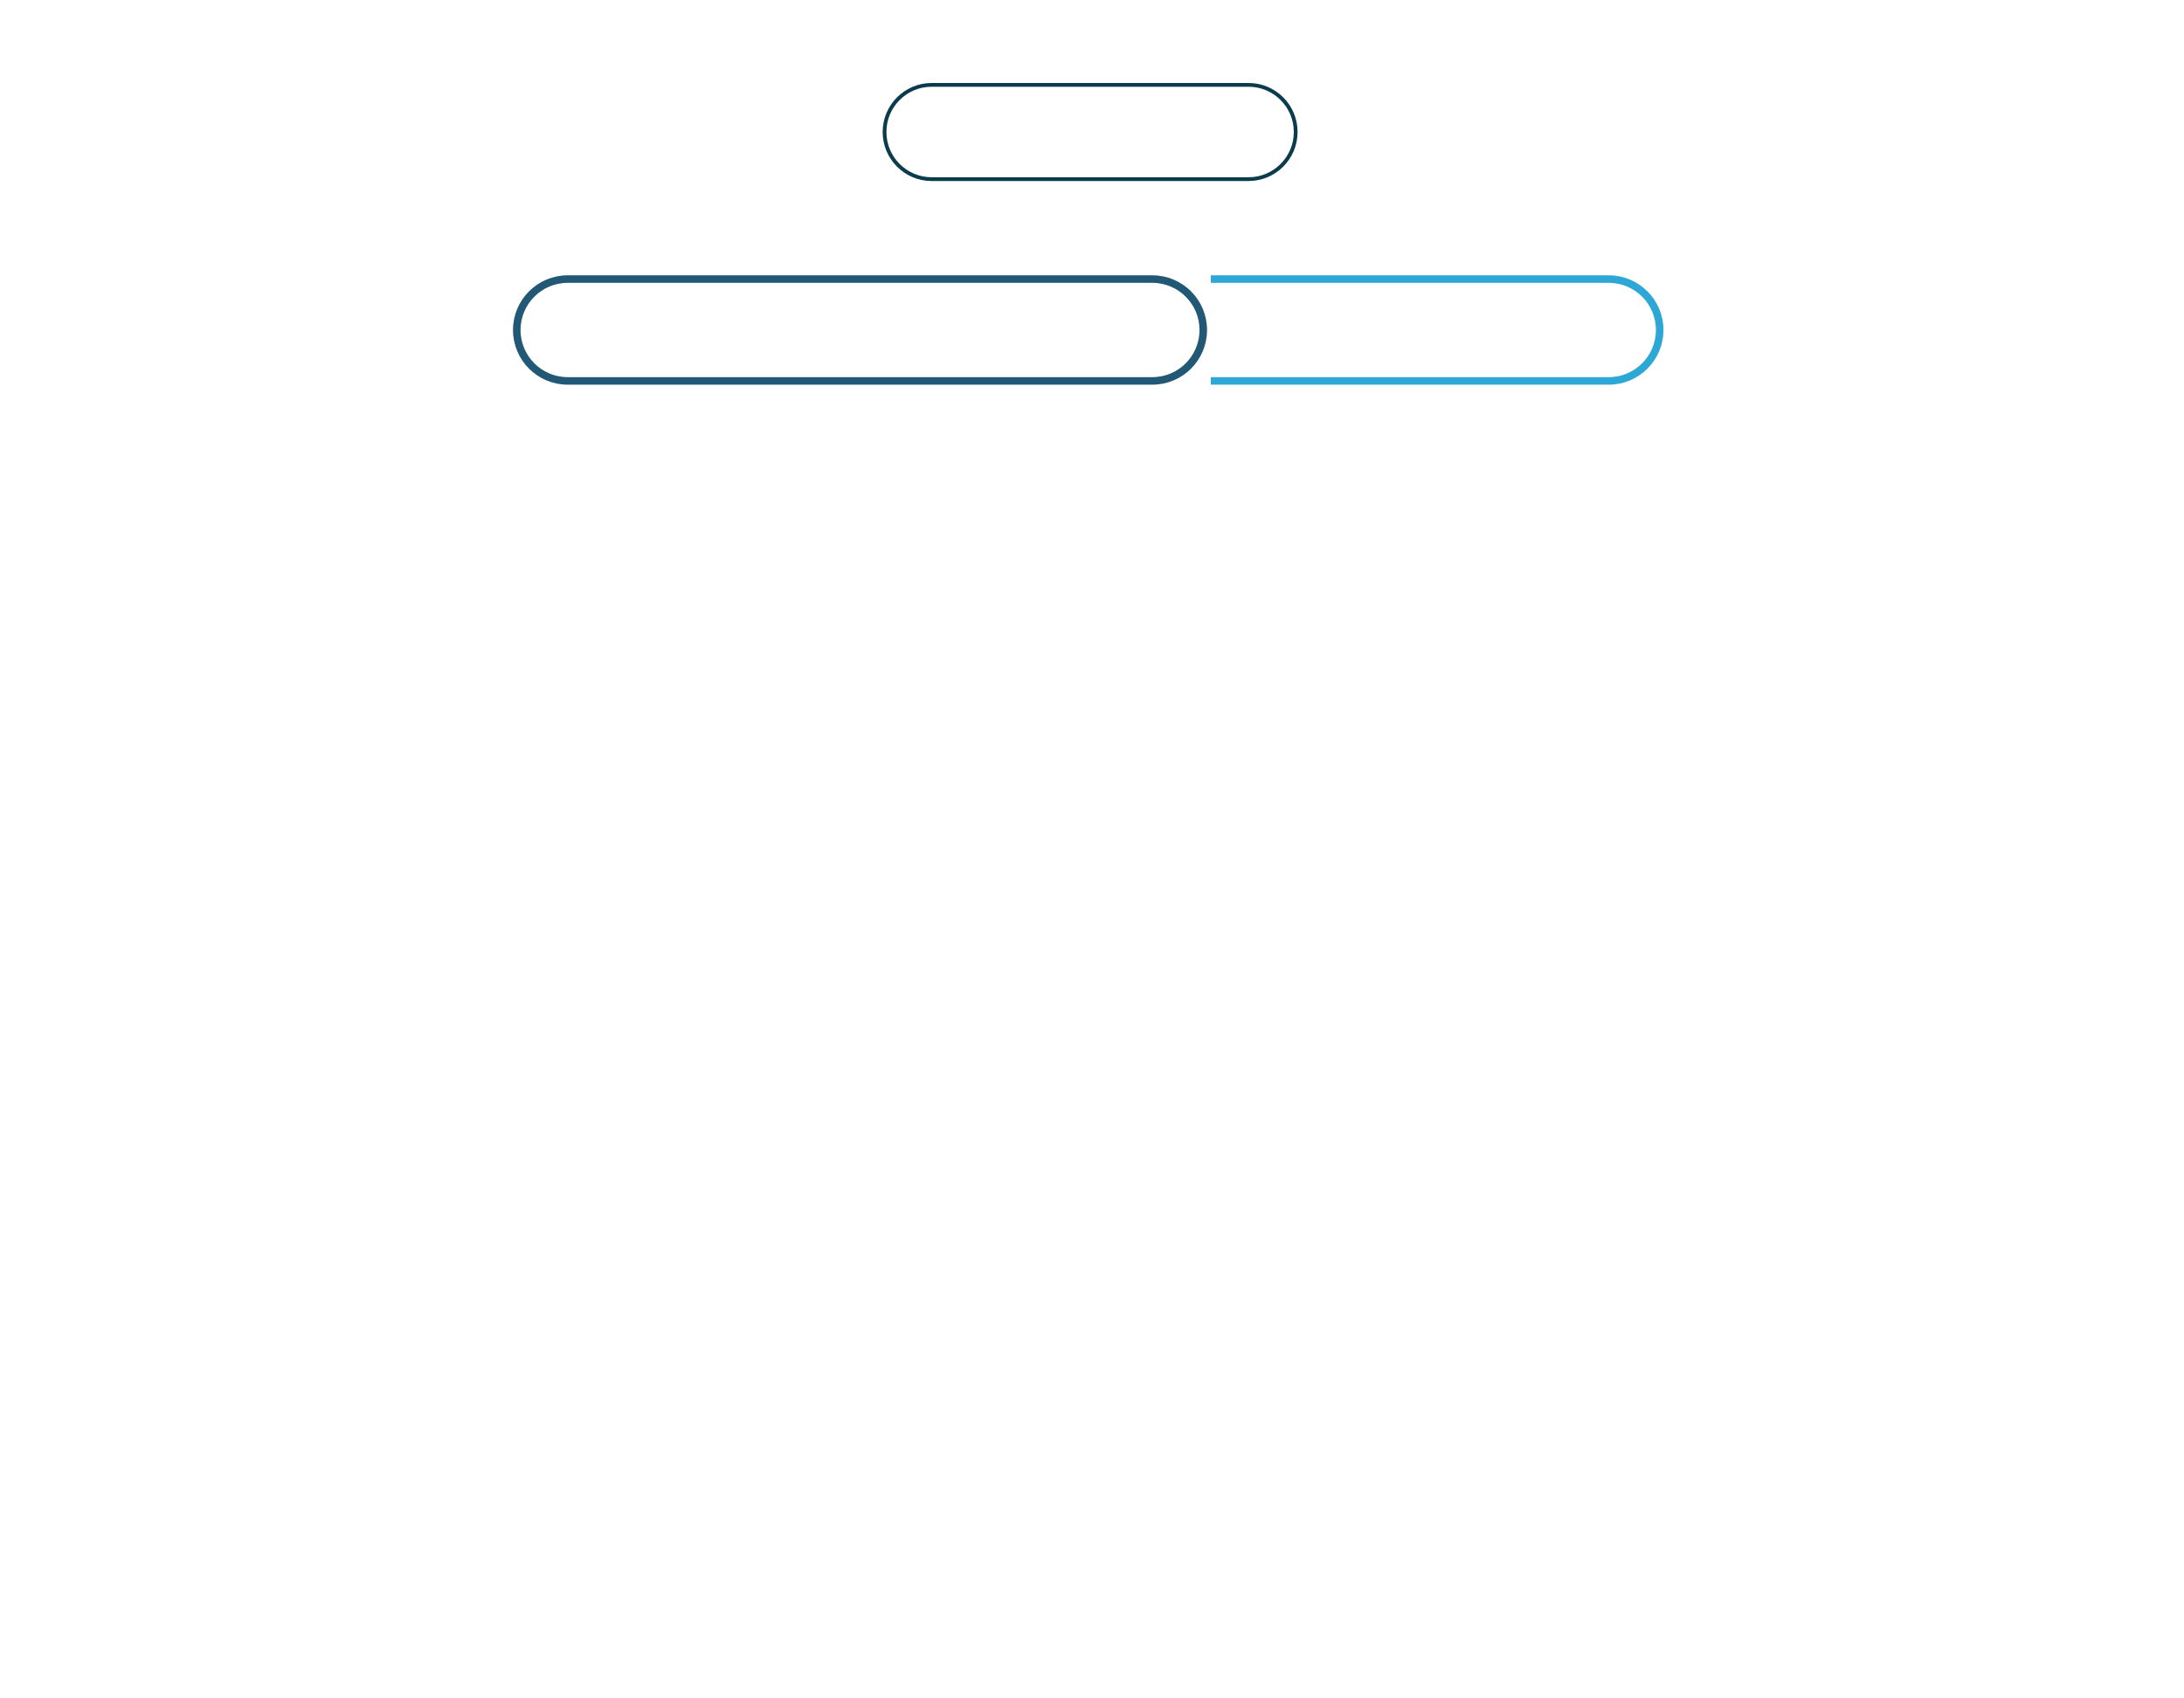
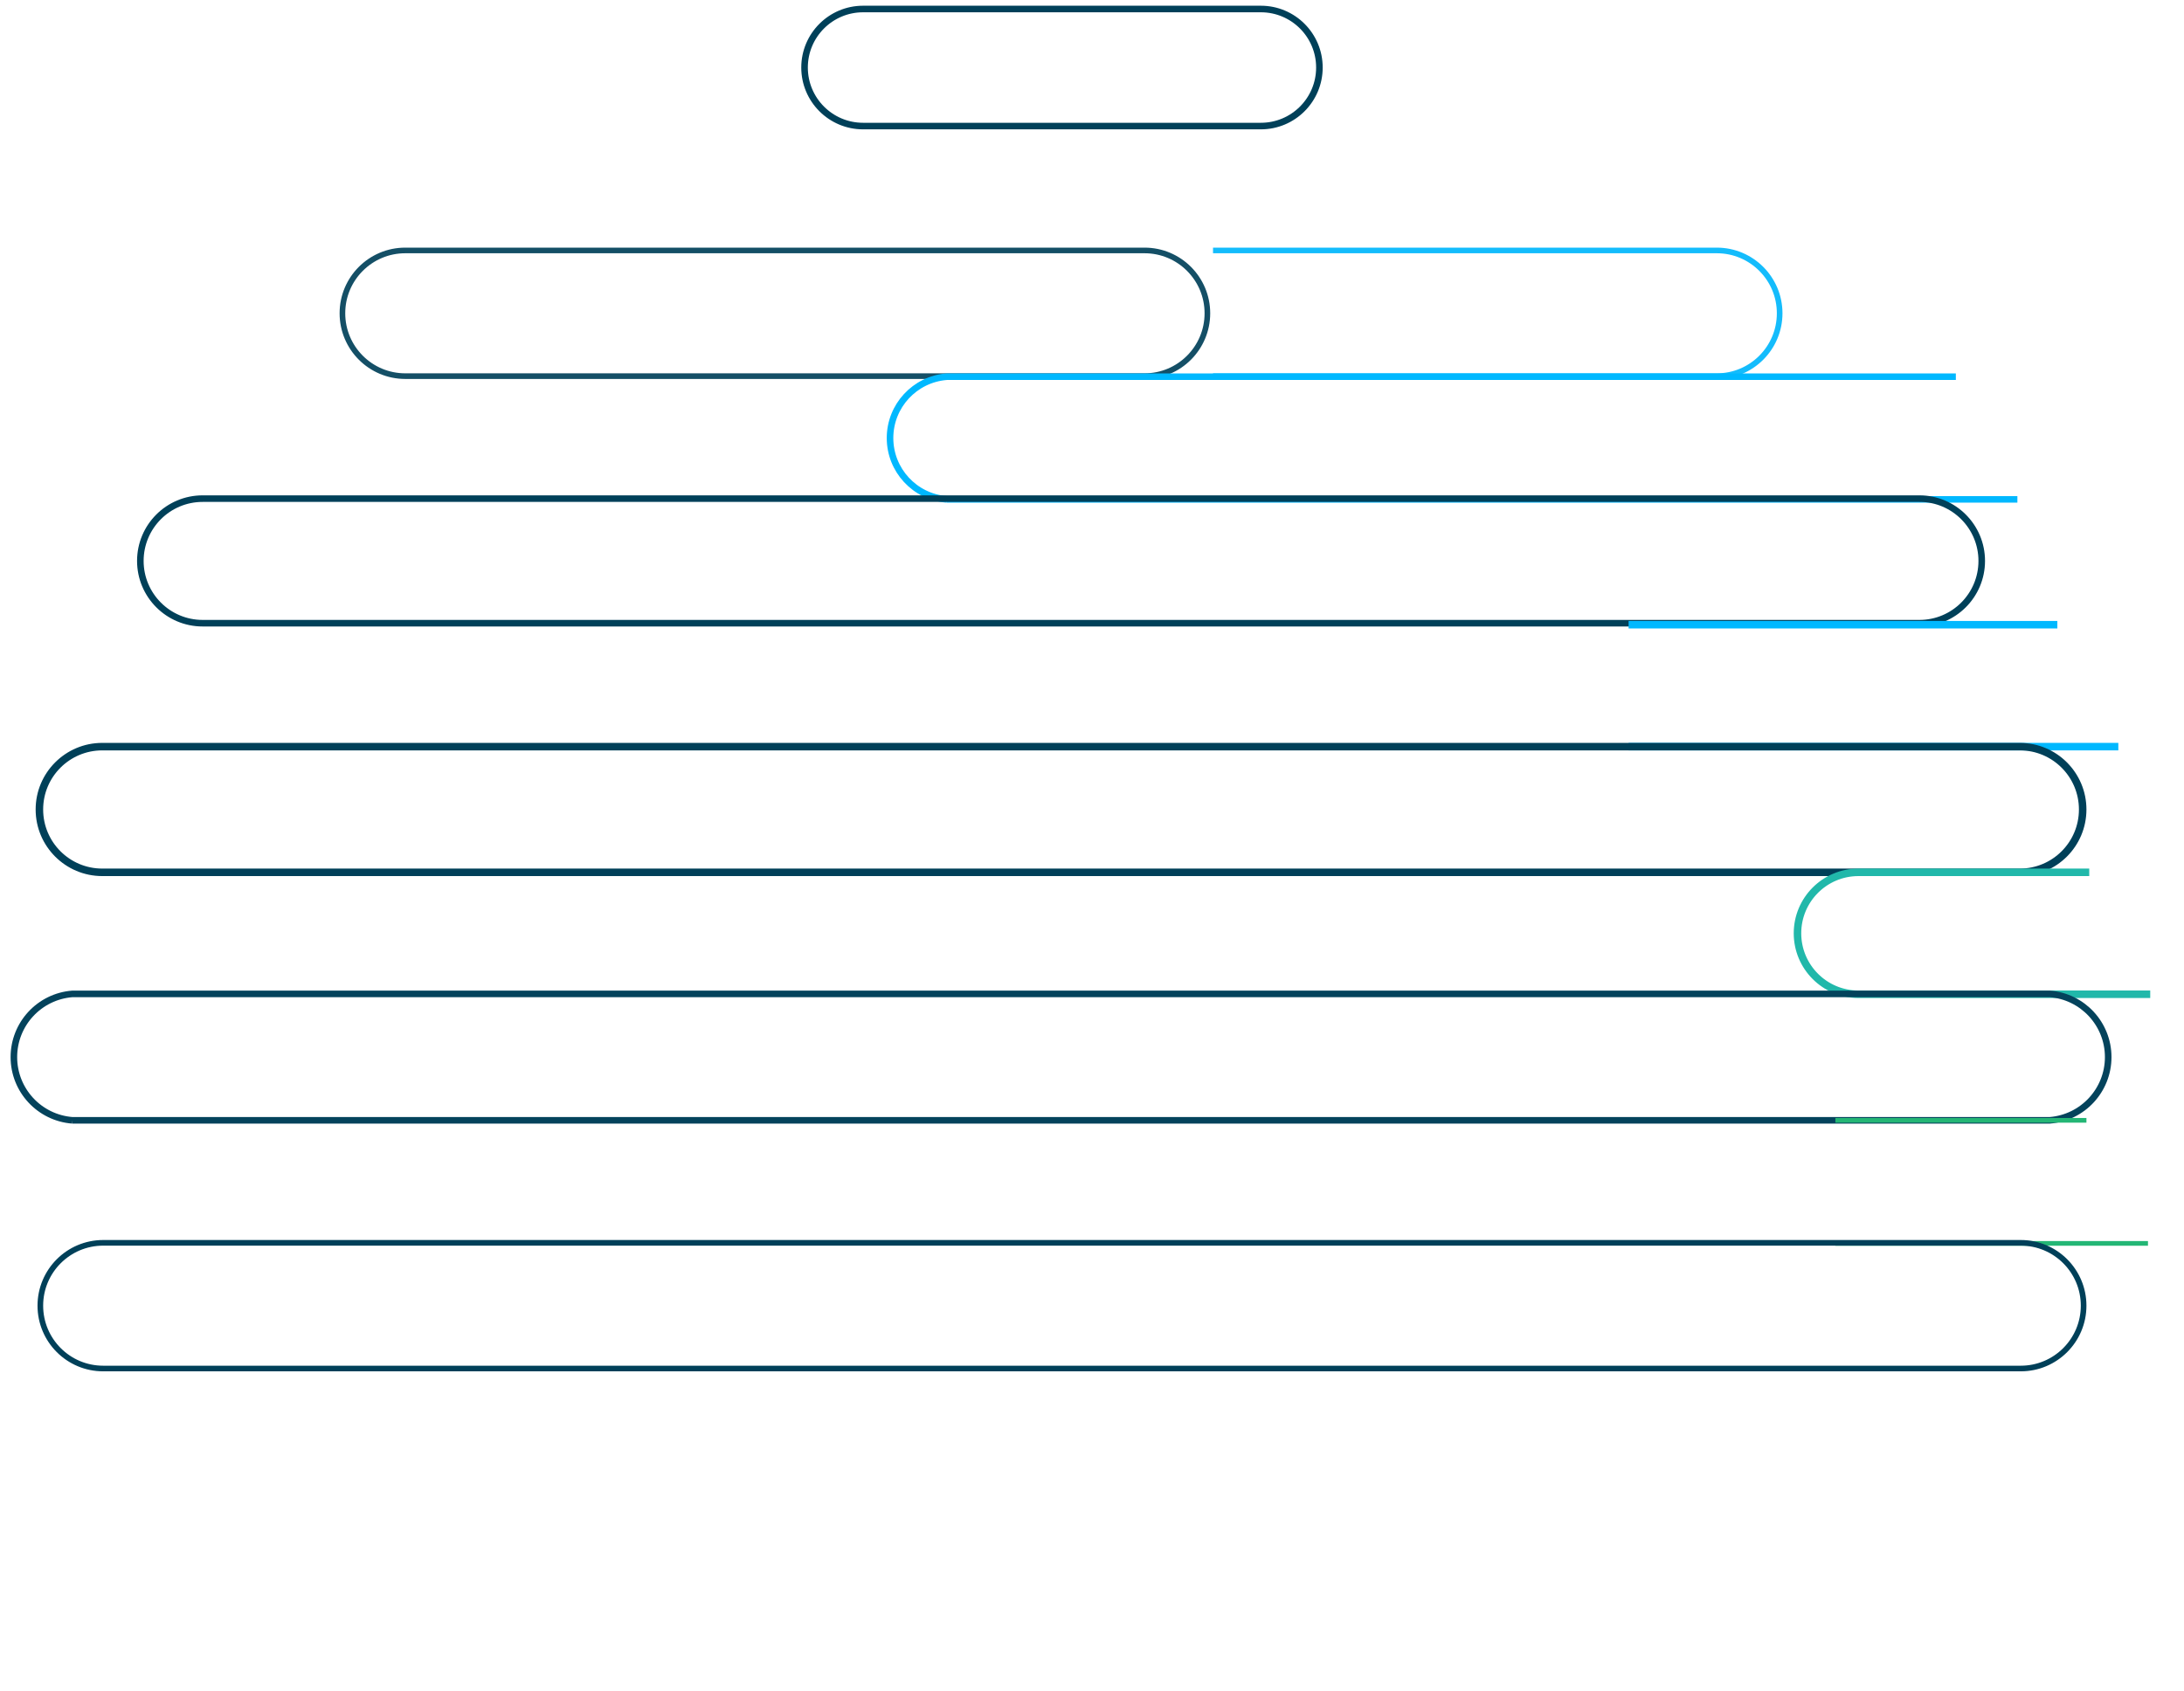
- <svg xmlns="http://www.w3.org/2000/svg" viewBox="0 0 579 450" width="579" height="450" fill="none" stroke-linecap="butt">
-   <path d="M247.0,47.5 A12.5,12.5 0 0 1 247.0,22.5 H331.0 A12.5,12.5 0 0 1 331.0,47.5 H247.0" stroke="#0a3c4d" stroke-width="1.0" />
-   <path d="M150.5,101.0 A13.5,13.5 0 0 1 150.5,74.0 H305.5 A13.5,13.5 0 0 1 305.5,101.0 H150.5" stroke="#215876" stroke-width="2.0" />
-   <path d="M321.0,101.0 M321.0,74.0 H426.5 A13.5,13.5 0 0 1 426.5,101.0 H321.0" stroke="#2ca7d6" stroke-width="2.0" />
+ <svg xmlns="http://www.w3.org/2000/svg" viewBox="0 0 1164 901" width="1164" height="901" fill="none" stroke-linecap="butt">
+   <path d="M460.0,67.2 A31.2,31.2 0 0 1 460.0,4.8 H672.0 A31.2,31.2 0 0 1 672.0,67.2 H460.0" stroke="#004059" stroke-width="3.5" />
+   <path d="M216.0,200.5 A33.5,33.5 0 0 1 216.0,133.5 H610.0 A33.5,33.5 0 0 1 610.0,200.5 H216.0" stroke="#144f66" stroke-width="3.0" />
+   <path d="M646.5,200.5 M646.5,133.5 H915.0 A33.5,33.5 0 0 1 915.0,200.5 H646.5" stroke="#14bcfc" stroke-width="3.0" />
+   <path d="M504.6,266.2 A32.8,32.8 0 0 1 504.6,200.8 H1042.4 M1075.2,266.2 H504.6" stroke="#00b8ff" stroke-width="3.5" />
+   <path d="M108.0,332.2 A33.2,33.2 0 0 1 108.0,265.8 H1023.0 A33.2,33.2 0 0 1 1023.0,332.2 H108.0" stroke="#004059" stroke-width="3.5" />
+   <path d="M868.0,398.0 M868.0,333.0 H1096.5 M1129.0,398.0 H868.0" stroke="#00b8ff" stroke-width="4.0" />
+   <path d="M54.5,465.0 A33.5,33.5 0 0 1 54.5,398.0 H1076.5 A33.5,33.5 0 0 1 1076.5,465.0 H54.5" stroke="#004059" stroke-width="4.0" />
+   <path d="M990.5,530.0 A32.5,32.5 0 0 1 990.5,465.0 H1113.5 M1146.0,530.0 H990.5" stroke="#21b8aa" stroke-width="4.0" />
+   <path d="M38.6,597.2 A33.8,33.8 0 0 1 38.6,529.8 H1092.4 A33.8,33.8 0 0 1 1092.4,597.2 H38.6" stroke="#04435c" stroke-width="3.5" />
+   <path d="M978.2,662.8 M978.2,597.2 H1112.0 M1144.8,662.8 H978.2" stroke="#24b675" stroke-width="2.5" />
+   <path d="M55.0,729.5 A33.5,33.5 0 0 1 55.0,662.5 H1077.0 A33.5,33.5 0 0 1 1077.0,729.5 H55.0" stroke="#004059" stroke-width="3.0" />
</svg>
